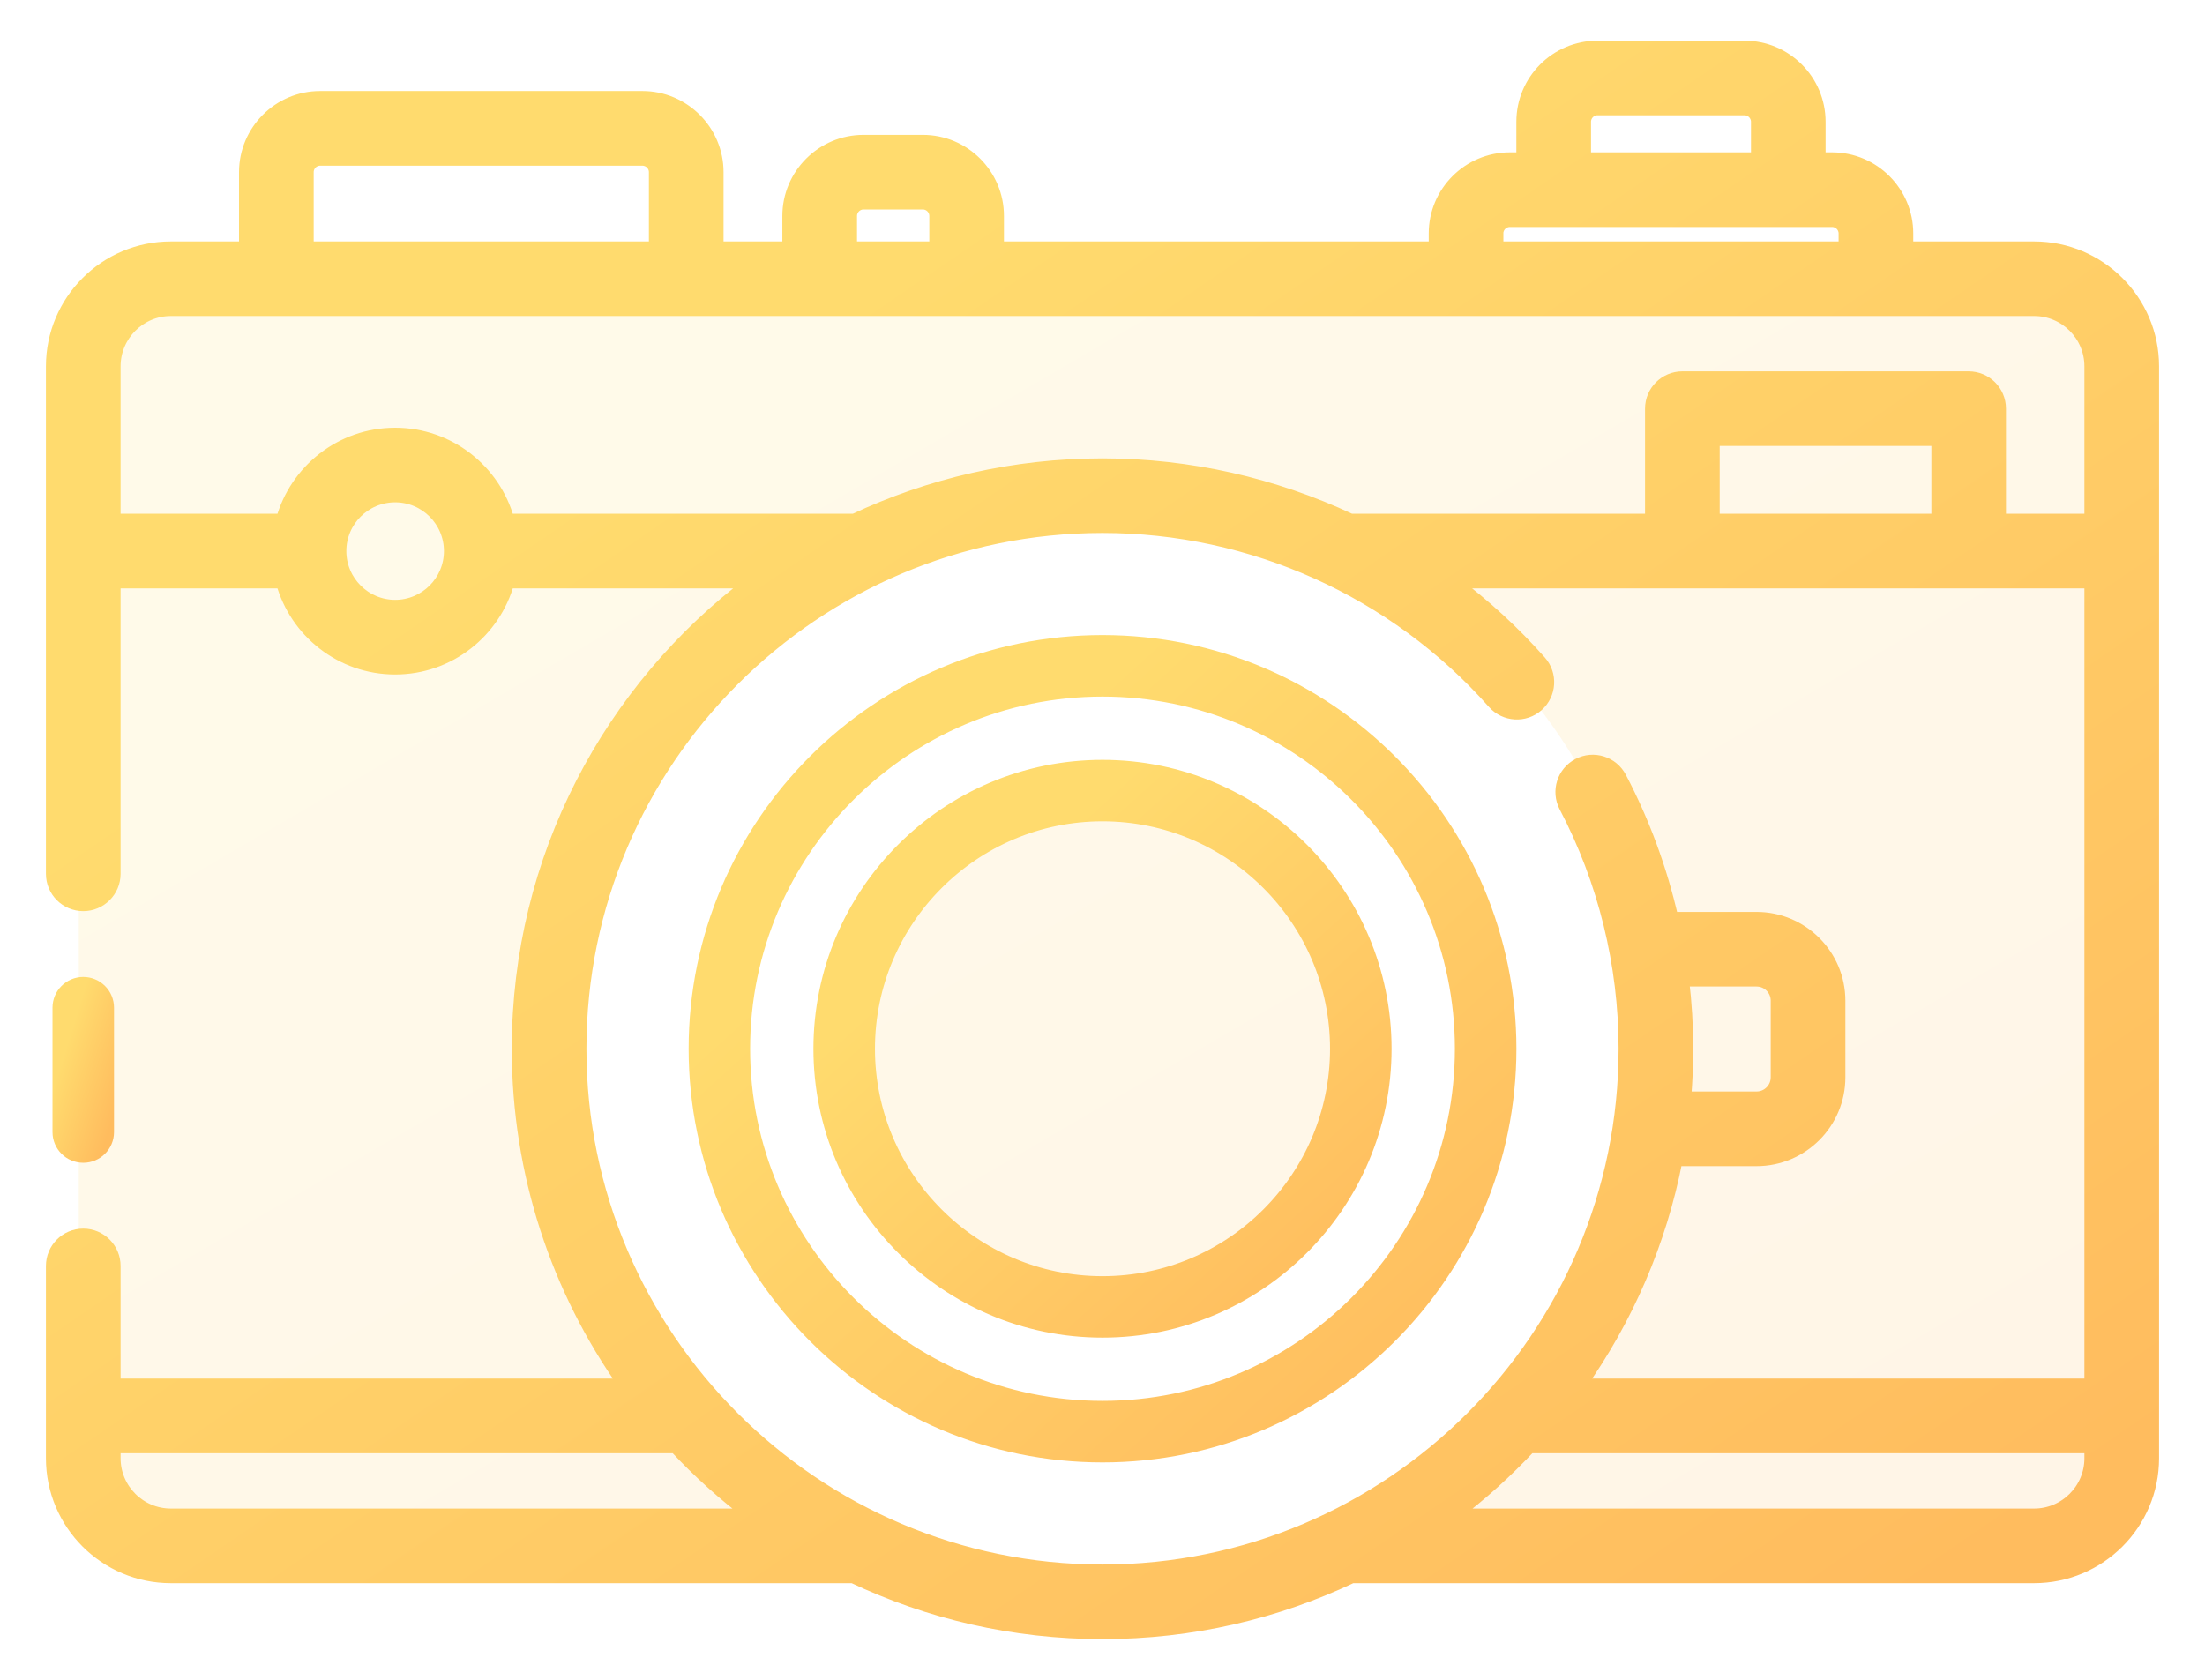
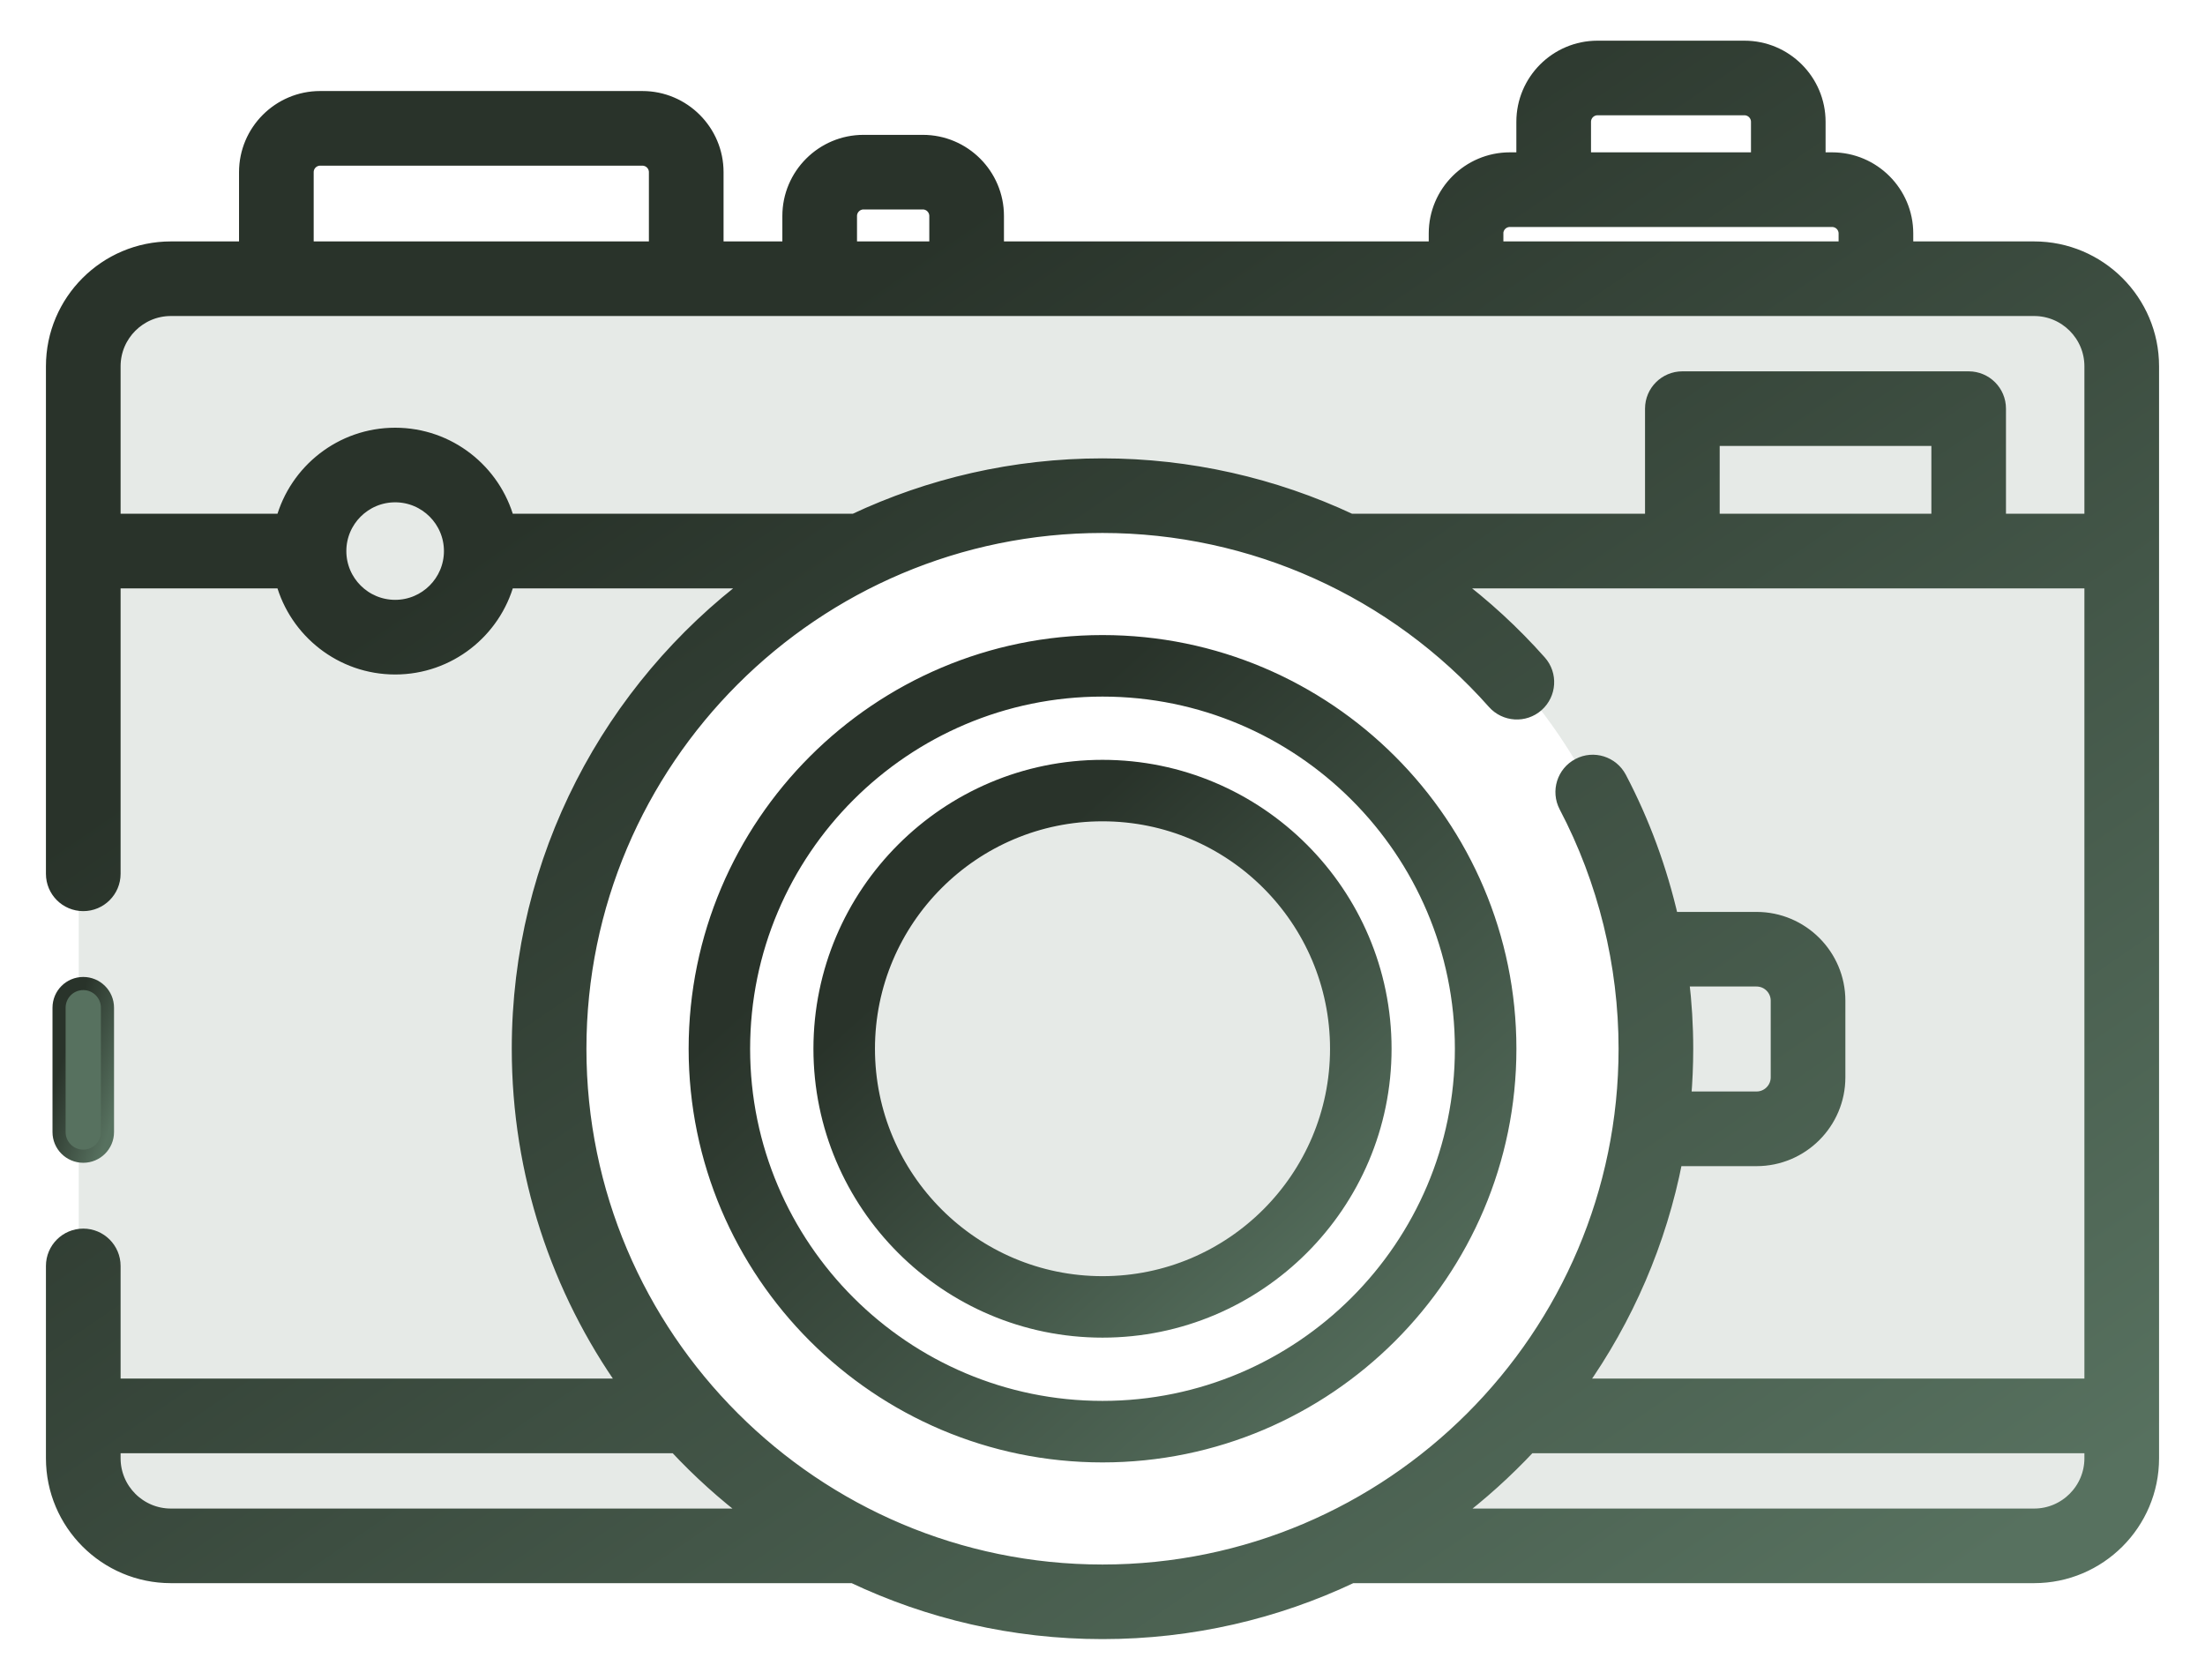
<svg xmlns="http://www.w3.org/2000/svg" width="42" height="32" viewBox="0 0 42 32" fill="none">
  <path opacity="0.15" fill-rule="evenodd" clip-rule="evenodd" d="M1.5 6.898C1.5 5.794 2.395 4.898 3.5 4.898H38.3C39.405 4.898 40.3 5.794 40.3 6.898V27.887C40.3 28.992 39.405 29.887 38.3 29.887H24.211C28.439 28.531 31.5 24.569 31.5 19.892C31.5 14.095 26.799 9.396 21 9.396C15.201 9.396 10.5 14.095 10.5 19.892C10.5 24.569 13.561 28.531 17.789 29.887H3.5C2.395 29.887 1.5 28.992 1.5 27.887V6.898ZM21 24.889C23.761 24.889 26 22.652 26 19.892C26 17.131 23.761 14.894 21 14.894C18.239 14.894 16 17.131 16 19.892C16 22.652 18.239 24.889 21 24.889Z" fill="url(#paint0_linear)" />
  <path d="M2.047 21.566C2.047 21.82 1.84 22.026 1.586 22.026C1.331 22.026 1.125 21.82 1.125 21.566V19.197C1.125 18.942 1.331 18.736 1.586 18.736C1.84 18.736 2.047 18.942 2.047 19.197V21.566Z" fill="url(#paint1_linear)" stroke="url(#paint2_linear)" stroke-width="0.25" />
  <path d="M38.745 4.724H36.318V4.447C36.318 3.665 35.681 3.027 34.897 3.027H34.648V2.32C34.648 1.537 34.011 0.9 33.228 0.9H30.428C29.645 0.9 29.008 1.537 29.008 2.32V3.027H28.759C27.976 3.027 27.339 3.664 27.339 4.447V4.724H18.998V4.114C18.998 3.331 18.361 2.694 17.578 2.694H16.448C15.665 2.694 15.027 3.331 15.027 4.114V4.724H13.657V3.279C13.657 2.497 13.019 1.859 12.236 1.859H6.098C5.315 1.859 4.678 2.497 4.678 3.279V4.724H3.255C2.012 4.724 1 5.735 1 6.978V16.646C1 16.97 1.262 17.232 1.586 17.232C1.909 17.232 2.172 16.97 2.172 16.646V11.084H5.379C5.637 12.028 6.502 12.724 7.527 12.724C8.552 12.724 9.416 12.028 9.674 11.084H14.328C11.625 13.115 9.873 16.346 9.873 19.978C9.873 22.363 10.628 24.575 11.912 26.387H2.172V24.116C2.172 23.793 1.909 23.53 1.586 23.53C1.262 23.53 1 23.793 1 24.116V27.78C1 29.023 2.012 30.034 3.255 30.034H16.249C17.691 30.717 19.301 31.1 21 31.1C22.699 31.1 24.31 30.717 25.752 30.033C25.757 30.033 25.761 30.034 25.766 30.034H38.745C39.988 30.034 41 29.023 41 27.78V6.978C41 5.735 39.988 4.724 38.745 4.724ZM30.18 2.32C30.18 2.183 30.291 2.071 30.429 2.071H33.228C33.365 2.071 33.477 2.183 33.477 2.32V3.027H30.18V2.32H30.18ZM28.51 4.447C28.51 4.31 28.622 4.199 28.759 4.199H34.897C35.034 4.199 35.146 4.31 35.146 4.447V4.724H28.511V4.447H28.51ZM16.199 4.114C16.199 3.977 16.311 3.865 16.448 3.865H17.578C17.715 3.865 17.826 3.977 17.826 4.114V4.724H16.199V4.114ZM5.85 3.279C5.85 3.142 5.961 3.031 6.098 3.031H12.236C12.373 3.031 12.485 3.142 12.485 3.279V4.724H5.85V3.279ZM7.527 11.552C6.945 11.552 6.472 11.079 6.472 10.498C6.472 9.917 6.945 9.444 7.527 9.444C8.108 9.444 8.581 9.917 8.581 10.498C8.581 11.079 8.108 11.552 7.527 11.552ZM9.674 9.912C9.416 8.969 8.552 8.273 7.527 8.273C6.501 8.273 5.637 8.969 5.379 9.912H2.172V6.978C2.172 6.381 2.658 5.895 3.255 5.895H38.745C39.342 5.895 39.828 6.381 39.828 6.978V9.912H38.084V7.784C38.084 7.461 37.822 7.199 37.498 7.199H32.045C31.722 7.199 31.459 7.461 31.459 7.784V9.912H25.727C24.263 9.226 22.651 8.857 21 8.857C19.31 8.857 17.707 9.236 16.271 9.912H9.674ZM32.631 9.912V8.37H36.913V9.912H32.631ZM3.255 28.863C2.658 28.863 2.172 28.377 2.172 27.78V27.559H12.867C13.31 28.034 13.794 28.471 14.314 28.863H3.255ZM11.045 19.979C11.045 14.492 15.511 10.028 21 10.028C23.847 10.028 26.564 11.251 28.454 13.384C28.669 13.626 29.039 13.649 29.281 13.434C29.523 13.219 29.546 12.849 29.331 12.607C28.828 12.04 28.273 11.531 27.676 11.084H39.828V26.387H30.088C30.983 25.123 31.62 23.665 31.925 22.09H33.458C34.322 22.09 35.025 21.387 35.025 20.523V19.064C35.025 18.2 34.322 17.497 33.458 17.497H31.845C31.632 16.565 31.301 15.661 30.857 14.816C30.706 14.53 30.352 14.419 30.066 14.57C29.779 14.72 29.669 15.074 29.819 15.361C30.562 16.775 30.955 18.372 30.955 19.979C30.955 25.465 26.489 29.929 21 29.929C15.511 29.929 11.045 25.465 11.045 19.979ZM32.048 18.668H33.458C33.676 18.668 33.853 18.845 33.853 19.063V20.523C33.853 20.741 33.676 20.918 33.458 20.918H32.087C32.113 20.608 32.127 20.295 32.127 19.978C32.127 19.54 32.1 19.102 32.048 18.668ZM38.745 28.863H27.686C28.206 28.471 28.69 28.034 29.134 27.559H39.828V27.78C39.828 28.377 39.342 28.863 38.745 28.863Z" fill="url(#paint3_linear)" stroke="url(#paint4_linear)" stroke-width="0.25" />
  <path d="M13.242 19.979C13.242 15.702 16.722 12.223 21 12.223C25.278 12.223 28.759 15.702 28.759 19.979C28.759 24.255 25.278 27.734 21 27.734C16.722 27.734 13.242 24.255 13.242 19.979ZM14.163 19.979C14.163 23.747 17.23 26.812 21 26.812C24.77 26.812 27.837 23.747 27.837 19.979C27.837 16.21 24.77 13.145 21 13.145C17.23 13.145 14.163 16.21 14.163 19.979Z" fill="url(#paint5_linear)" stroke="url(#paint6_linear)" stroke-width="0.25" />
  <path d="M15.619 19.979C15.619 17.013 18.033 14.6 21 14.6C23.967 14.6 26.381 17.013 26.381 19.979C26.381 22.944 23.967 25.357 21 25.357C18.033 25.357 15.619 22.944 15.619 19.979ZM16.541 19.979C16.541 22.436 18.541 24.436 21 24.436C23.459 24.436 25.459 22.436 25.459 19.979C25.459 17.52 23.459 15.521 21 15.521C18.541 15.521 16.541 17.52 16.541 19.979Z" fill="url(#paint7_linear)" stroke="url(#paint8_linear)" stroke-width="0.25" />
  <defs>
    <linearGradient id="paint0_linear" x1="3.699" y1="4.898" x2="22.569" y2="37.252" gradientUnits="userSpaceOnUse">
-       <stop offset="0.259" stop-color="#FFDB6E" />
-       <stop offset="1" stop-color="#FFBC5E" />
+       <stop offset="0.259" stop-color="#57715f" />
+       <stop offset="1" stop-color="#57715f" />
    </linearGradient>
    <linearGradient id="paint1_linear" x1="1.177" y1="18.736" x2="2.789" y2="19.235" gradientUnits="userSpaceOnUse">
-       <stop offset="0.259" stop-color="#FFDB6E" />
-       <stop offset="1" stop-color="#FFBC5E" />
+       <stop offset="0.259" stop-color="#57715f" />
+       <stop offset="1" stop-color="#57715f" />
    </linearGradient>
    <linearGradient id="paint2_linear" x1="1.177" y1="18.736" x2="2.789" y2="19.235" gradientUnits="userSpaceOnUse">
-       <stop offset="0.259" stop-color="#FFDB6E" />
-       <stop offset="1" stop-color="#FFBC5E" />
+       <stop offset="0.259" stop-color="#29332a" />
+       <stop offset="1" stop-color="#57715f" />
    </linearGradient>
    <linearGradient id="paint3_linear" x1="3.267" y1="0.9" x2="27.682" y2="36.609" gradientUnits="userSpaceOnUse">
-       <stop offset="0.259" stop-color="#FFDB6E" />
-       <stop offset="1" stop-color="#FFBC5E" />
+       <stop offset="0.259" stop-color="#29332a" />
+       <stop offset="1" stop-color="#57715f" />
    </linearGradient>
    <linearGradient id="paint4_linear" x1="3.267" y1="0.9" x2="27.682" y2="36.609" gradientUnits="userSpaceOnUse">
-       <stop offset="0.259" stop-color="#FFDB6E" />
-       <stop offset="1" stop-color="#FFBC5E" />
+       <stop offset="0.259" stop-color="#29332a" />
+       <stop offset="1" stop-color="#57715f" />
    </linearGradient>
    <linearGradient id="paint5_linear" x1="14.121" y1="12.223" x2="27.511" y2="27.015" gradientUnits="userSpaceOnUse">
-       <stop offset="0.259" stop-color="#FFDB6E" />
-       <stop offset="1" stop-color="#FFBC5E" />
+       <stop offset="0.259" stop-color="#29332a" />
+       <stop offset="1" stop-color="#57715f" />
    </linearGradient>
    <linearGradient id="paint6_linear" x1="14.121" y1="12.223" x2="27.511" y2="27.015" gradientUnits="userSpaceOnUse">
-       <stop offset="0.259" stop-color="#FFDB6E" />
-       <stop offset="1" stop-color="#FFBC5E" />
+       <stop offset="0.259" stop-color="#29332a" />
+       <stop offset="1" stop-color="#57715f" />
    </linearGradient>
    <linearGradient id="paint7_linear" x1="16.229" y1="14.6" x2="25.516" y2="24.859" gradientUnits="userSpaceOnUse">
-       <stop offset="0.259" stop-color="#FFDB6E" />
-       <stop offset="1" stop-color="#FFBC5E" />
+       <stop offset="0.259" stop-color="#29332a" />
+       <stop offset="1" stop-color="#57715f" />
    </linearGradient>
    <linearGradient id="paint8_linear" x1="16.229" y1="14.6" x2="25.516" y2="24.859" gradientUnits="userSpaceOnUse">
-       <stop offset="0.259" stop-color="#FFDB6E" />
-       <stop offset="1" stop-color="#FFBC5E" />
+       <stop offset="0.259" stop-color="#29332a" />
+       <stop offset="1" stop-color="#57715f" />
    </linearGradient>
  </defs>
</svg>
